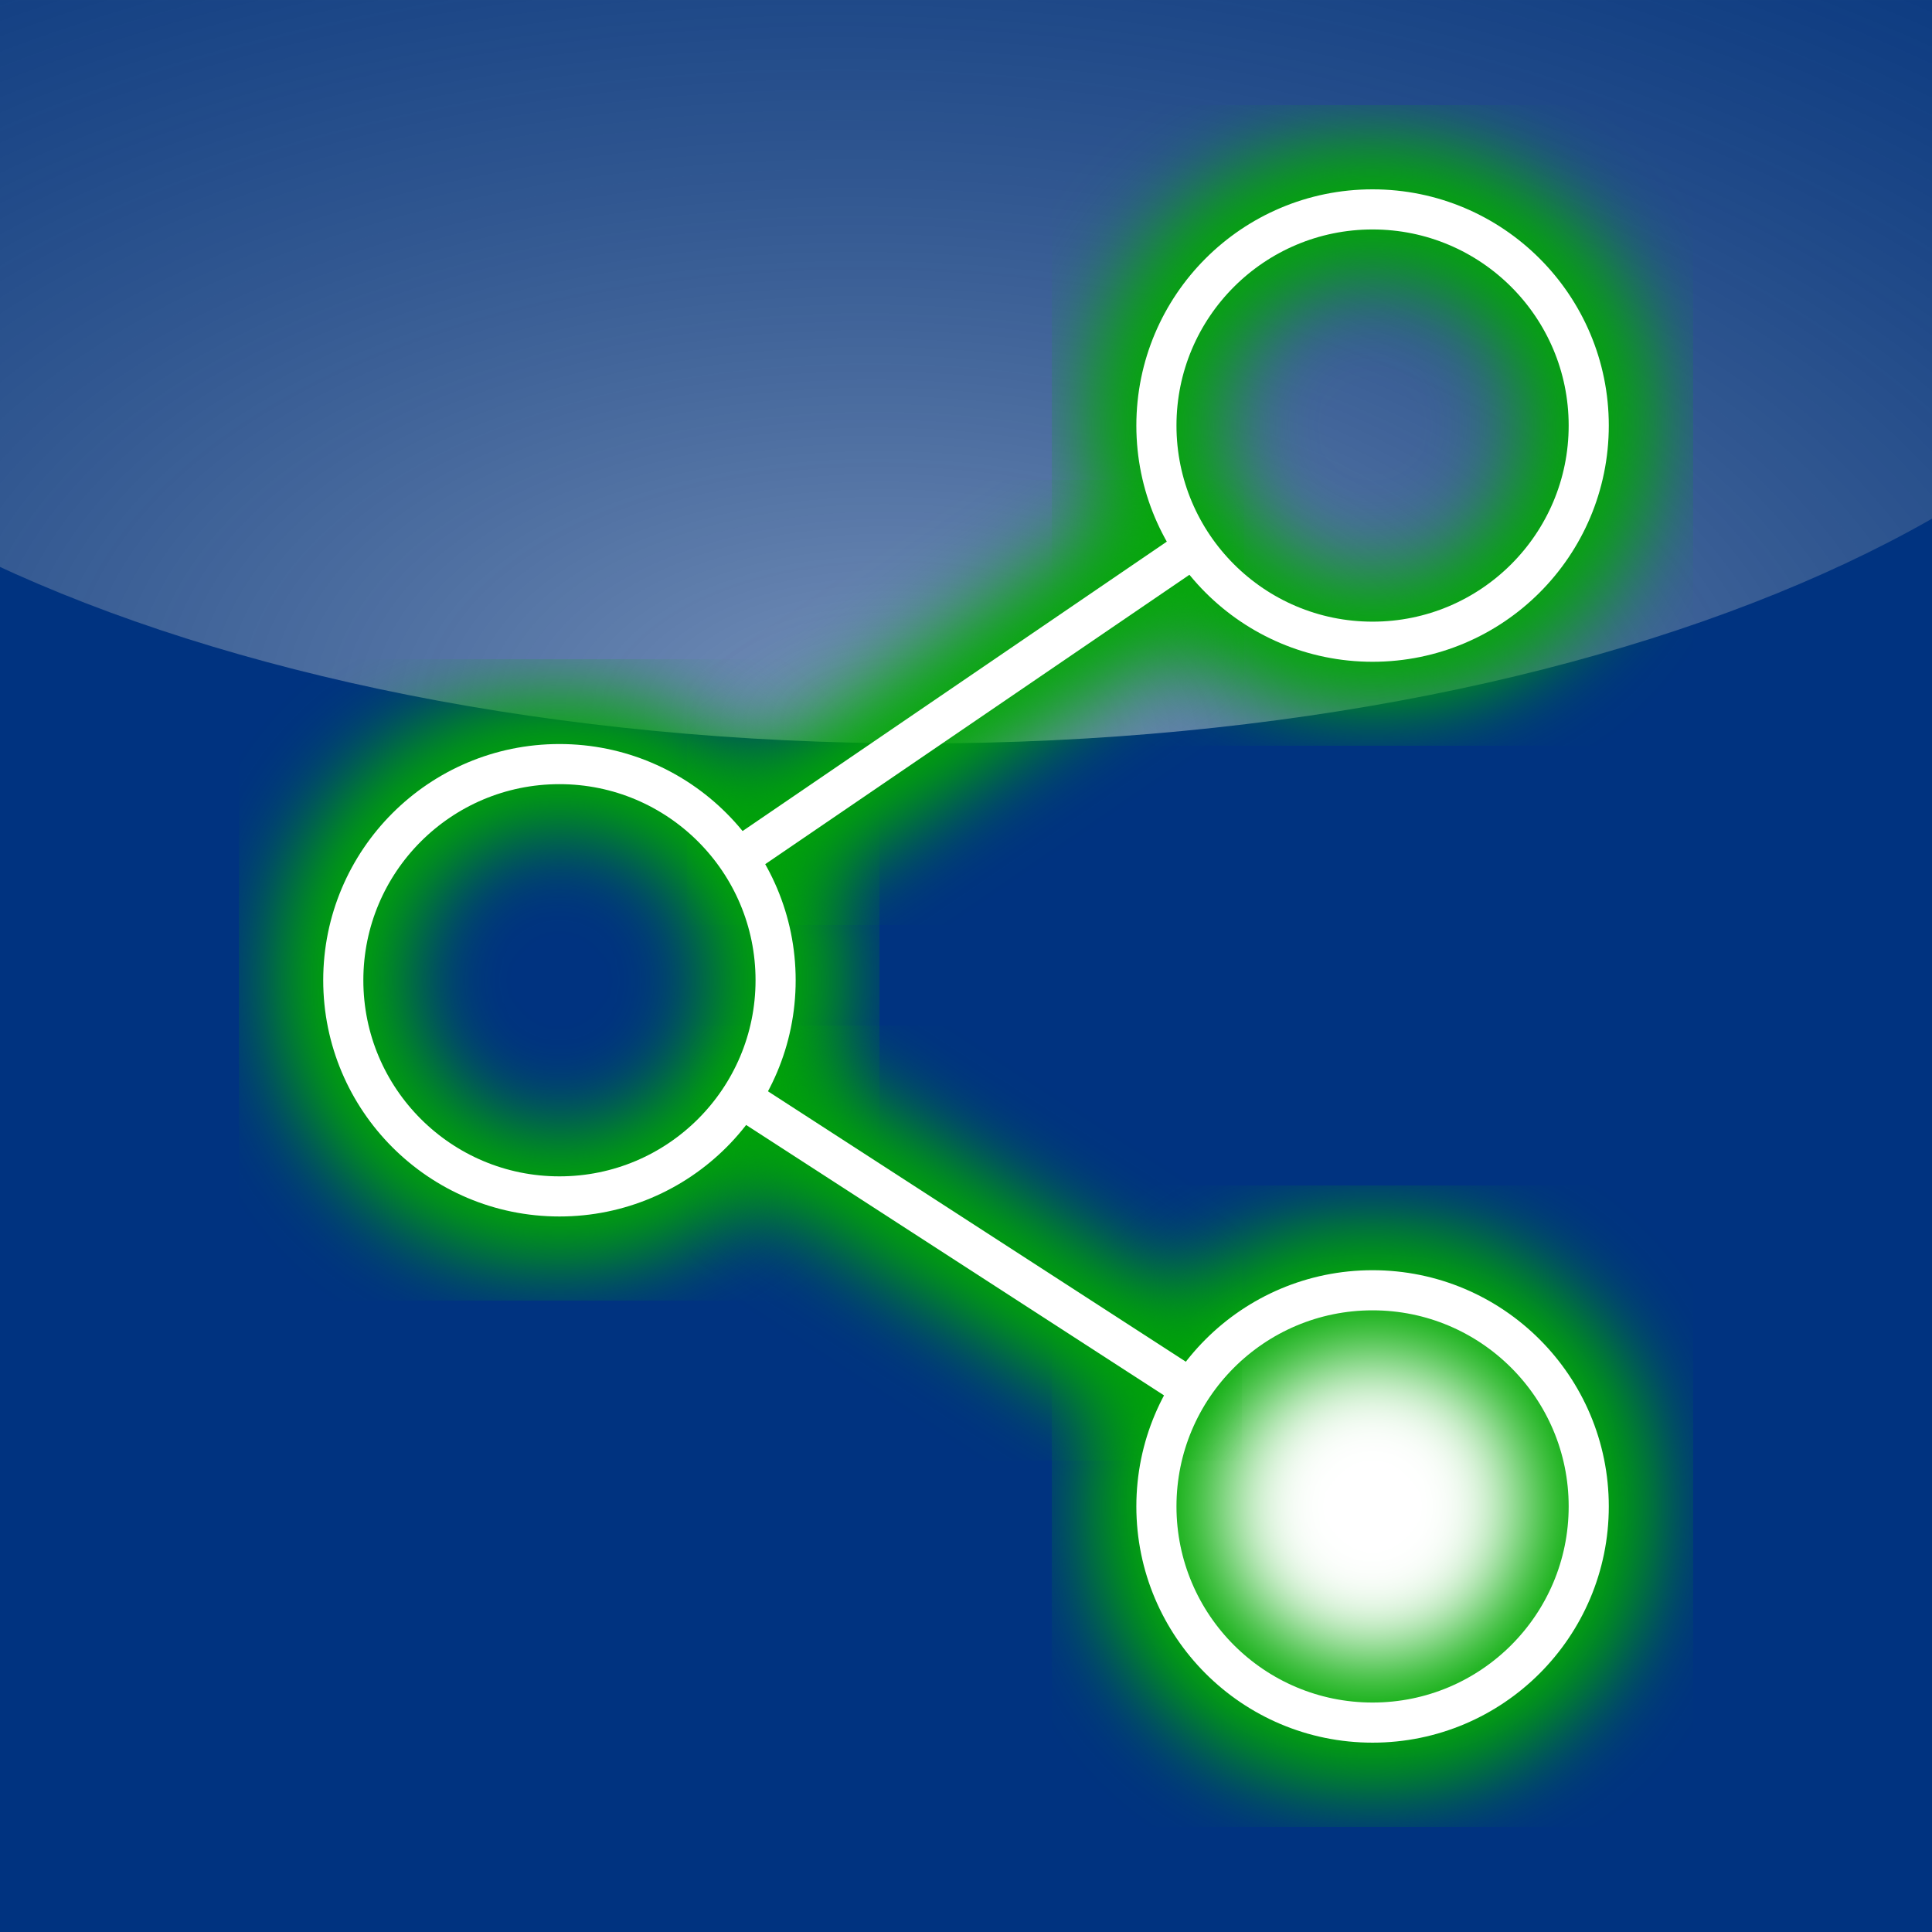
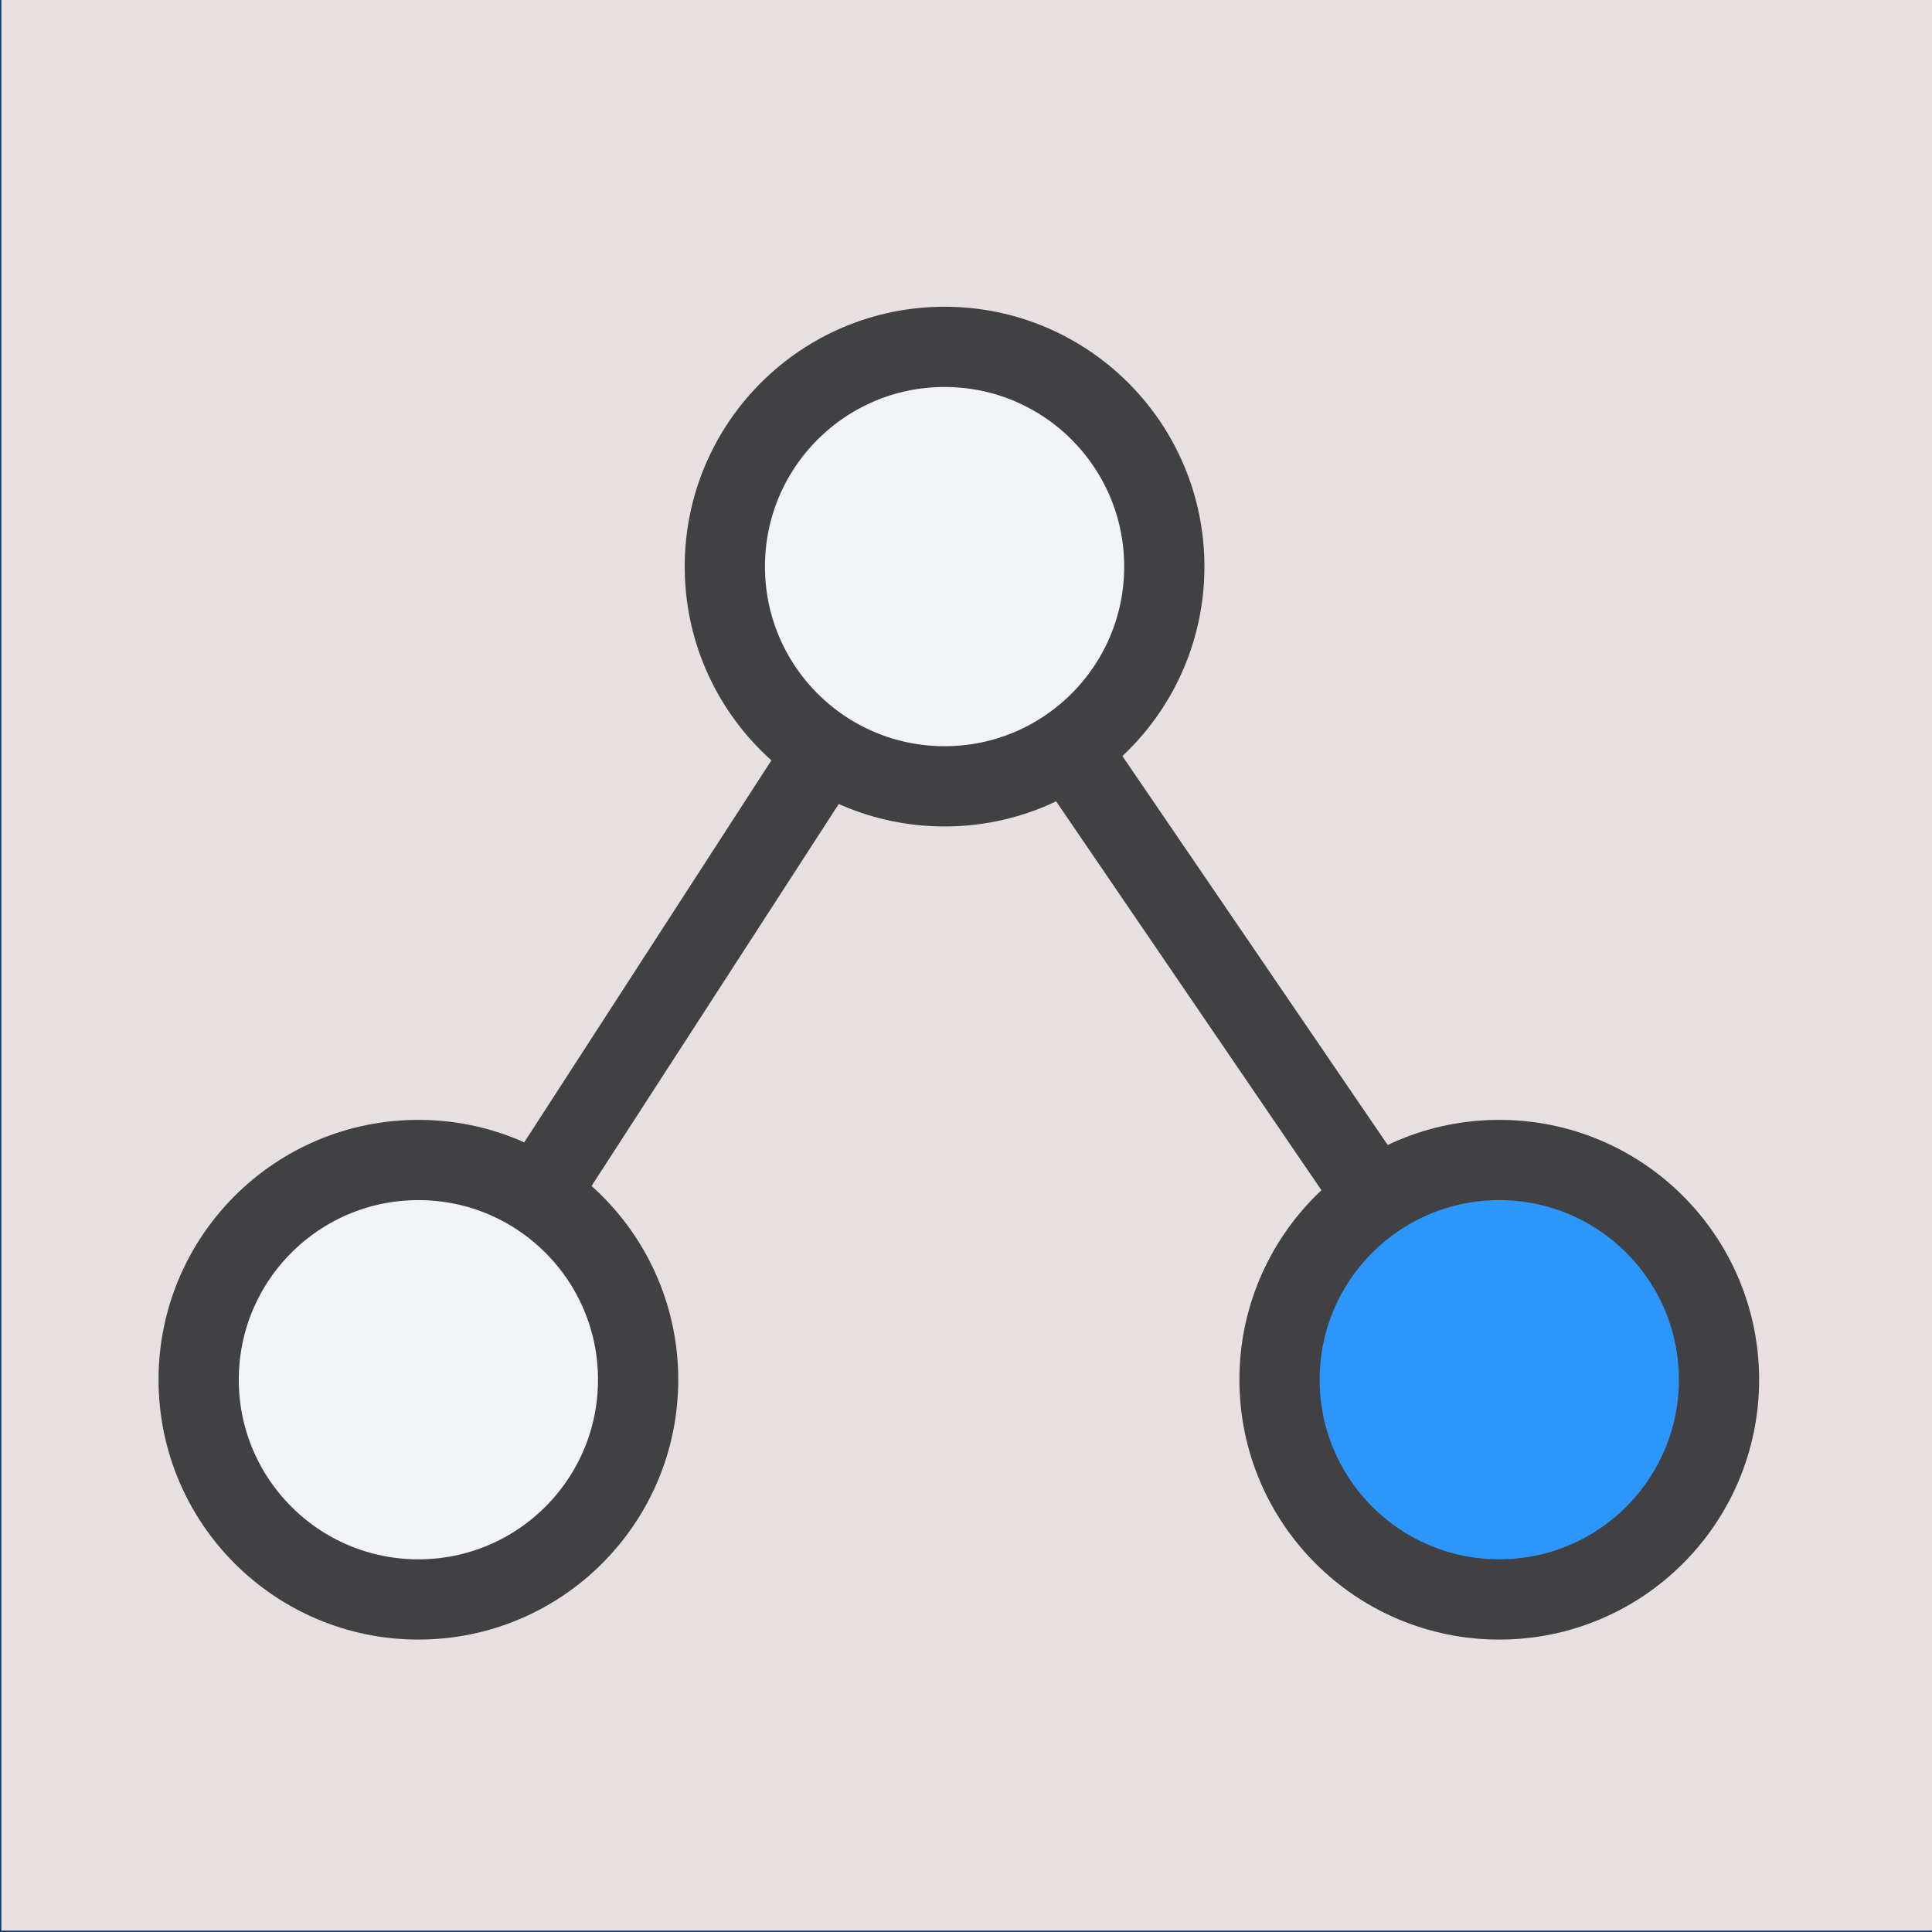
- <svg xmlns="http://www.w3.org/2000/svg" xmlns:xlink="http://www.w3.org/1999/xlink" width="144.452" height="144.452" id="svg5464" version="1.1">
+ <svg xmlns="http://www.w3.org/2000/svg" width="144.452" height="144.452" id="svg5464" version="1.1">
  <defs id="defs5466">
    <linearGradient id="linearGradient7278">
      <stop style="stop-color:#ffffff;stop-opacity:1;" offset="0" id="stop7280" />
      <stop style="stop-color:#bebebe;stop-opacity:1;" offset="1" id="stop7282" />
    </linearGradient>
    <linearGradient id="linearGradient6340">
      <stop style="stop-color:#ffffff;stop-opacity:1;" offset="0" id="stop6342" />
      <stop style="stop-color:#96ff00;stop-opacity:0.992;" offset="1" id="stop6344" />
    </linearGradient>
    <linearGradient id="linearGradient6012">
      <stop style="stop-color:#fc92c6;stop-opacity:1;" offset="0" id="stop6014" />
      <stop style="stop-color:#8e0448;stop-opacity:0.781;" offset="1" id="stop6016" />
    </linearGradient>
-     <radialGradient xlink:href="#linearGradient6529" id="radialGradient6537" cx="108.327" cy="0.417" fx="108.327" fy="0.417" r="98.49" gradientTransform="matrix(1.189749,-1.346767,1.125254,1.27376,-61.06339,147.8222)" gradientUnits="userSpaceOnUse" />
    <linearGradient id="linearGradient6529">
      <stop style="stop-color:#ffffff;stop-opacity:0.469;" offset="0" id="stop6531" />
      <stop id="stop6539" offset="1" style="stop-color:#7f7f7f;stop-opacity:0;" />
    </linearGradient>
-     <filter id="filter7661" x="-0.229" width="1.457" y="-0.229" height="1.457" color-interpolation-filters="sRGB">
-       <feGaussianBlur stdDeviation="3.129" id="feGaussianBlur7663" />
-     </filter>
-     <filter id="filter7665" x="-0.12" width="1.24" y="-0.256" height="1.511" color-interpolation-filters="sRGB">
-       <feGaussianBlur stdDeviation="3.129" id="feGaussianBlur7667" />
-     </filter>
-     <filter id="filter7669" x="-0.229" width="1.457" y="-0.229" height="1.457" color-interpolation-filters="sRGB">
-       <feGaussianBlur stdDeviation="3.129" id="feGaussianBlur7671" />
-     </filter>
-     <filter id="filter7673" x="-0.229" width="1.457" y="-0.229" height="1.457" color-interpolation-filters="sRGB">
-       <feGaussianBlur stdDeviation="3.129" id="feGaussianBlur7675" />
-     </filter>
-     <filter id="filter7677" x="-0.119" width="1.237" y="-0.224" height="1.447" color-interpolation-filters="sRGB">
-       <feGaussianBlur stdDeviation="3.129" id="feGaussianBlur7679" />
-     </filter>
  </defs>
  <g id="layer1" transform="translate(-83.59012,-405.8626)">
-     <rect style="fill:#003380;fill-opacity:1;fill-rule:nonzero;stroke:none" id="rect5502" width="144.452" height="144.452" x="83.59" y="405.863" />
-     <path style="fill:url(#radialGradient6537);fill-opacity:1;fill-rule:nonzero;stroke:#ffffff;stroke-width:0;stroke-linecap:butt;stroke-linejoin:miter;stroke-miterlimit:4;stroke-opacity:1;stroke-dasharray:none;stroke-dashoffset:0" id="path6525" d="m 167.685,95.93 c 0,53 -44.095,95.964 -98.49,95.964 -54.394,0 -98.49,-42.965 -98.49,-95.964 0,-53 44.095,-95.964 98.49,-95.964 54.394,0 98.49,42.965 98.49,95.964 z" transform="matrix(0.9948718,0,0,-0.4789474,83.45621,461.431)" />
-     <g id="g3066">
-       <path transform="translate(-34.50032,-68.25266)" style="fill:none;stroke:#00aa00;stroke-width:9.7;stroke-miterlimit:4;stroke-opacity:1;stroke-dasharray:none;stroke-dashoffset:0;filter:url(#filter7661)" id="path3034" d="m 237.143,505.934 c 0,9.073 -7.355,16.429 -16.429,16.429 -9.073,0 -16.429,-7.355 -16.429,-16.429 0,-9.073 7.355,-16.429 16.429,-16.429 9.073,0 16.429,7.355 16.429,16.429 z" />
-       <path transform="translate(-95.29619,-26.7787)" d="m 237.143,505.934 c 0,9.073 -7.355,16.429 -16.429,16.429 -9.073,0 -16.429,-7.355 -16.429,-16.429 0,-9.073 7.355,-16.429 16.429,-16.429 9.073,0 16.429,7.355 16.429,16.429 z" id="path4151" style="fill:none;stroke:#00aa00;stroke-width:9.7;stroke-miterlimit:4;stroke-opacity:1;stroke-dasharray:none;stroke-dashoffset:0;marker-start:none;filter:url(#filter7673)" />
-       <path transform="translate(-34.50032,12.56244)" d="m 237.143,505.934 c 0,9.073 -7.355,16.429 -16.429,16.429 -9.073,0 -16.429,-7.355 -16.429,-16.429 0,-9.073 7.355,-16.429 16.429,-16.429 9.073,0 16.429,7.355 16.429,16.429 z" id="path4151-3" style="fill:#ffffff;fill-opacity:1;fill-rule:nonzero;stroke:#00aa00;stroke-width:9.7;stroke-miterlimit:4;stroke-opacity:1;stroke-dasharray:none;stroke-dashoffset:0;filter:url(#filter7669)" />
-       <path id="path4855" d="m 138.991,469.896 33.65,-22.956" style="fill:none;stroke:#00aa00;stroke-width:10;stroke-linecap:butt;stroke-linejoin:miter;stroke-miterlimit:4;stroke-opacity:1;stroke-dasharray:none;stroke-dashoffset:0;display:inline;filter:url(#filter7677)" />
-       <path id="path4857" d="m 139.212,488.081 33.207,21.488" style="fill:none;stroke:#00aa00;stroke-width:10;stroke-linecap:butt;stroke-linejoin:miter;stroke-miterlimit:4;stroke-opacity:1;stroke-dasharray:none;stroke-dashoffset:0;display:inline;filter:url(#filter7665)" />
+     <rect style="fill:#e8e0e0;fill-opacity:1;stroke:#003878;stroke-width:0.1;stroke-miterlimit:4;stroke-dasharray:none;stroke-opacity:1" id="rect4699" width="144.452" height="144.452" x="83.64" y="405.812" />
+     <g id="g3066" transform="matrix(0,1,-1,0,633.3688,322.8082)" style="stroke-width:6;stroke-miterlimit:4;stroke-dasharray:none;">
+       <circle transform="translate(-34.50032,-68.25266)" style="fill:#2d96fa;stroke:#414144;stroke-width:6;stroke-miterlimit:4;stroke-dasharray:none;stroke-dashoffset:0;stroke-opacity:1;fill-opacity:1" id="path3034" cx="220.714" cy="505.934" r="16.429" />
+       <circle transform="translate(-95.29619,-26.7787)" id="path4151" style="fill:#f1f4f5;stroke:#414144;stroke-width:6;stroke-miterlimit:4;stroke-dasharray:none;stroke-dashoffset:0;stroke-opacity:1;marker-start:none;fill-opacity:1" cx="220.714" cy="505.934" r="16.429" />
+       <circle id="path4151-3" style="fill:#f1f4f5;fill-opacity:1;fill-rule:nonzero;stroke:#414144;stroke-width:6;stroke-miterlimit:4;stroke-dasharray:none;stroke-dashoffset:0;stroke-opacity:1" cx="220.714" cy="505.934" r="16.429" transform="translate(-34.50032,12.56244)" />
+       <path id="path4855" d="m 138.989,469.897 33.653,-22.958" style="display:inline;fill:none;stroke:#414144;stroke-width:6;stroke-linecap:butt;stroke-linejoin:miter;stroke-miterlimit:4;stroke-dasharray:none;stroke-dashoffset:0;stroke-opacity:1" />
+       <path id="path4857" d="m 139.211,488.08 33.211,21.491" style="display:inline;fill:none;stroke:#414144;stroke-width:6;stroke-linecap:butt;stroke-linejoin:miter;stroke-miterlimit:4;stroke-dasharray:none;stroke-dashoffset:0;stroke-opacity:1" />
    </g>
-     <path style="fill:none;stroke:#000000;stroke-width:1px;stroke-linecap:butt;stroke-linejoin:miter;stroke-opacity:1" d="m 83.59,405.863 0,0" id="path3042" />
-     <g id="g3886" transform="translate(-154.3008,1.010151)">
-       <path transform="translate(262.4805,433.3675)" d="m 94.197,3.303 c 0,8.926 -7.236,16.162 -16.162,16.162 -8.926,0 -16.162,-7.236 -16.162,-16.162 0,-8.926 7.236,-16.162 16.162,-16.162 8.926,0 16.162,7.236 16.162,16.162 z" id="path3874" style="fill:none;stroke:#ffffff;stroke-width:3;stroke-linecap:butt;stroke-linejoin:miter;stroke-miterlimit:4;stroke-opacity:1;stroke-dasharray:none;stroke-dashoffset:0" />
-       <path style="fill:none;stroke:#ffffff;stroke-width:3;stroke-linecap:butt;stroke-linejoin:miter;stroke-miterlimit:4;stroke-opacity:1;stroke-dasharray:none;stroke-dashoffset:0" id="path3876" d="m 94.197,3.303 c 0,8.926 -7.236,16.162 -16.162,16.162 -8.926,0 -16.162,-7.236 -16.162,-16.162 0,-8.926 7.236,-16.162 16.162,-16.162 8.926,0 16.162,7.236 16.162,16.162 z" transform="translate(262.4805,514.1826)" />
-       <path transform="translate(201.6846,474.8414)" d="m 94.197,3.303 c 0,8.926 -7.236,16.162 -16.162,16.162 -8.926,0 -16.162,-7.236 -16.162,-16.162 0,-8.926 7.236,-16.162 16.162,-16.162 8.926,0 16.162,7.236 16.162,16.162 z" id="path3878" style="fill:none;stroke:#ffffff;stroke-width:3;stroke-linecap:butt;stroke-linejoin:miter;stroke-miterlimit:4;stroke-opacity:1;stroke-dasharray:none;stroke-dashoffset:0" />
-       <path transform="translate(83.59012,405.8626)" id="path3882" d="M 209.482,63.173 243.572,39.917" style="fill:none;stroke:#ffffff;stroke-width:3;stroke-linecap:butt;stroke-linejoin:miter;stroke-miterlimit:4;stroke-opacity:1;stroke-dasharray:none" />
-       <path transform="translate(83.59012,405.8626)" id="path3884" d="m 209.7,81.064 33.654,21.778" style="fill:none;stroke:#ffffff;stroke-width:3;stroke-linecap:butt;stroke-linejoin:miter;stroke-miterlimit:4;stroke-opacity:1;stroke-dasharray:none" />
-     </g>
+     <path style="fill:none;stroke:#000000;stroke-width:1px;stroke-linecap:butt;stroke-linejoin:miter;stroke-opacity:1;" d="m 83.59,405.863 0,0" id="path3042" />
  </g>
</svg>
